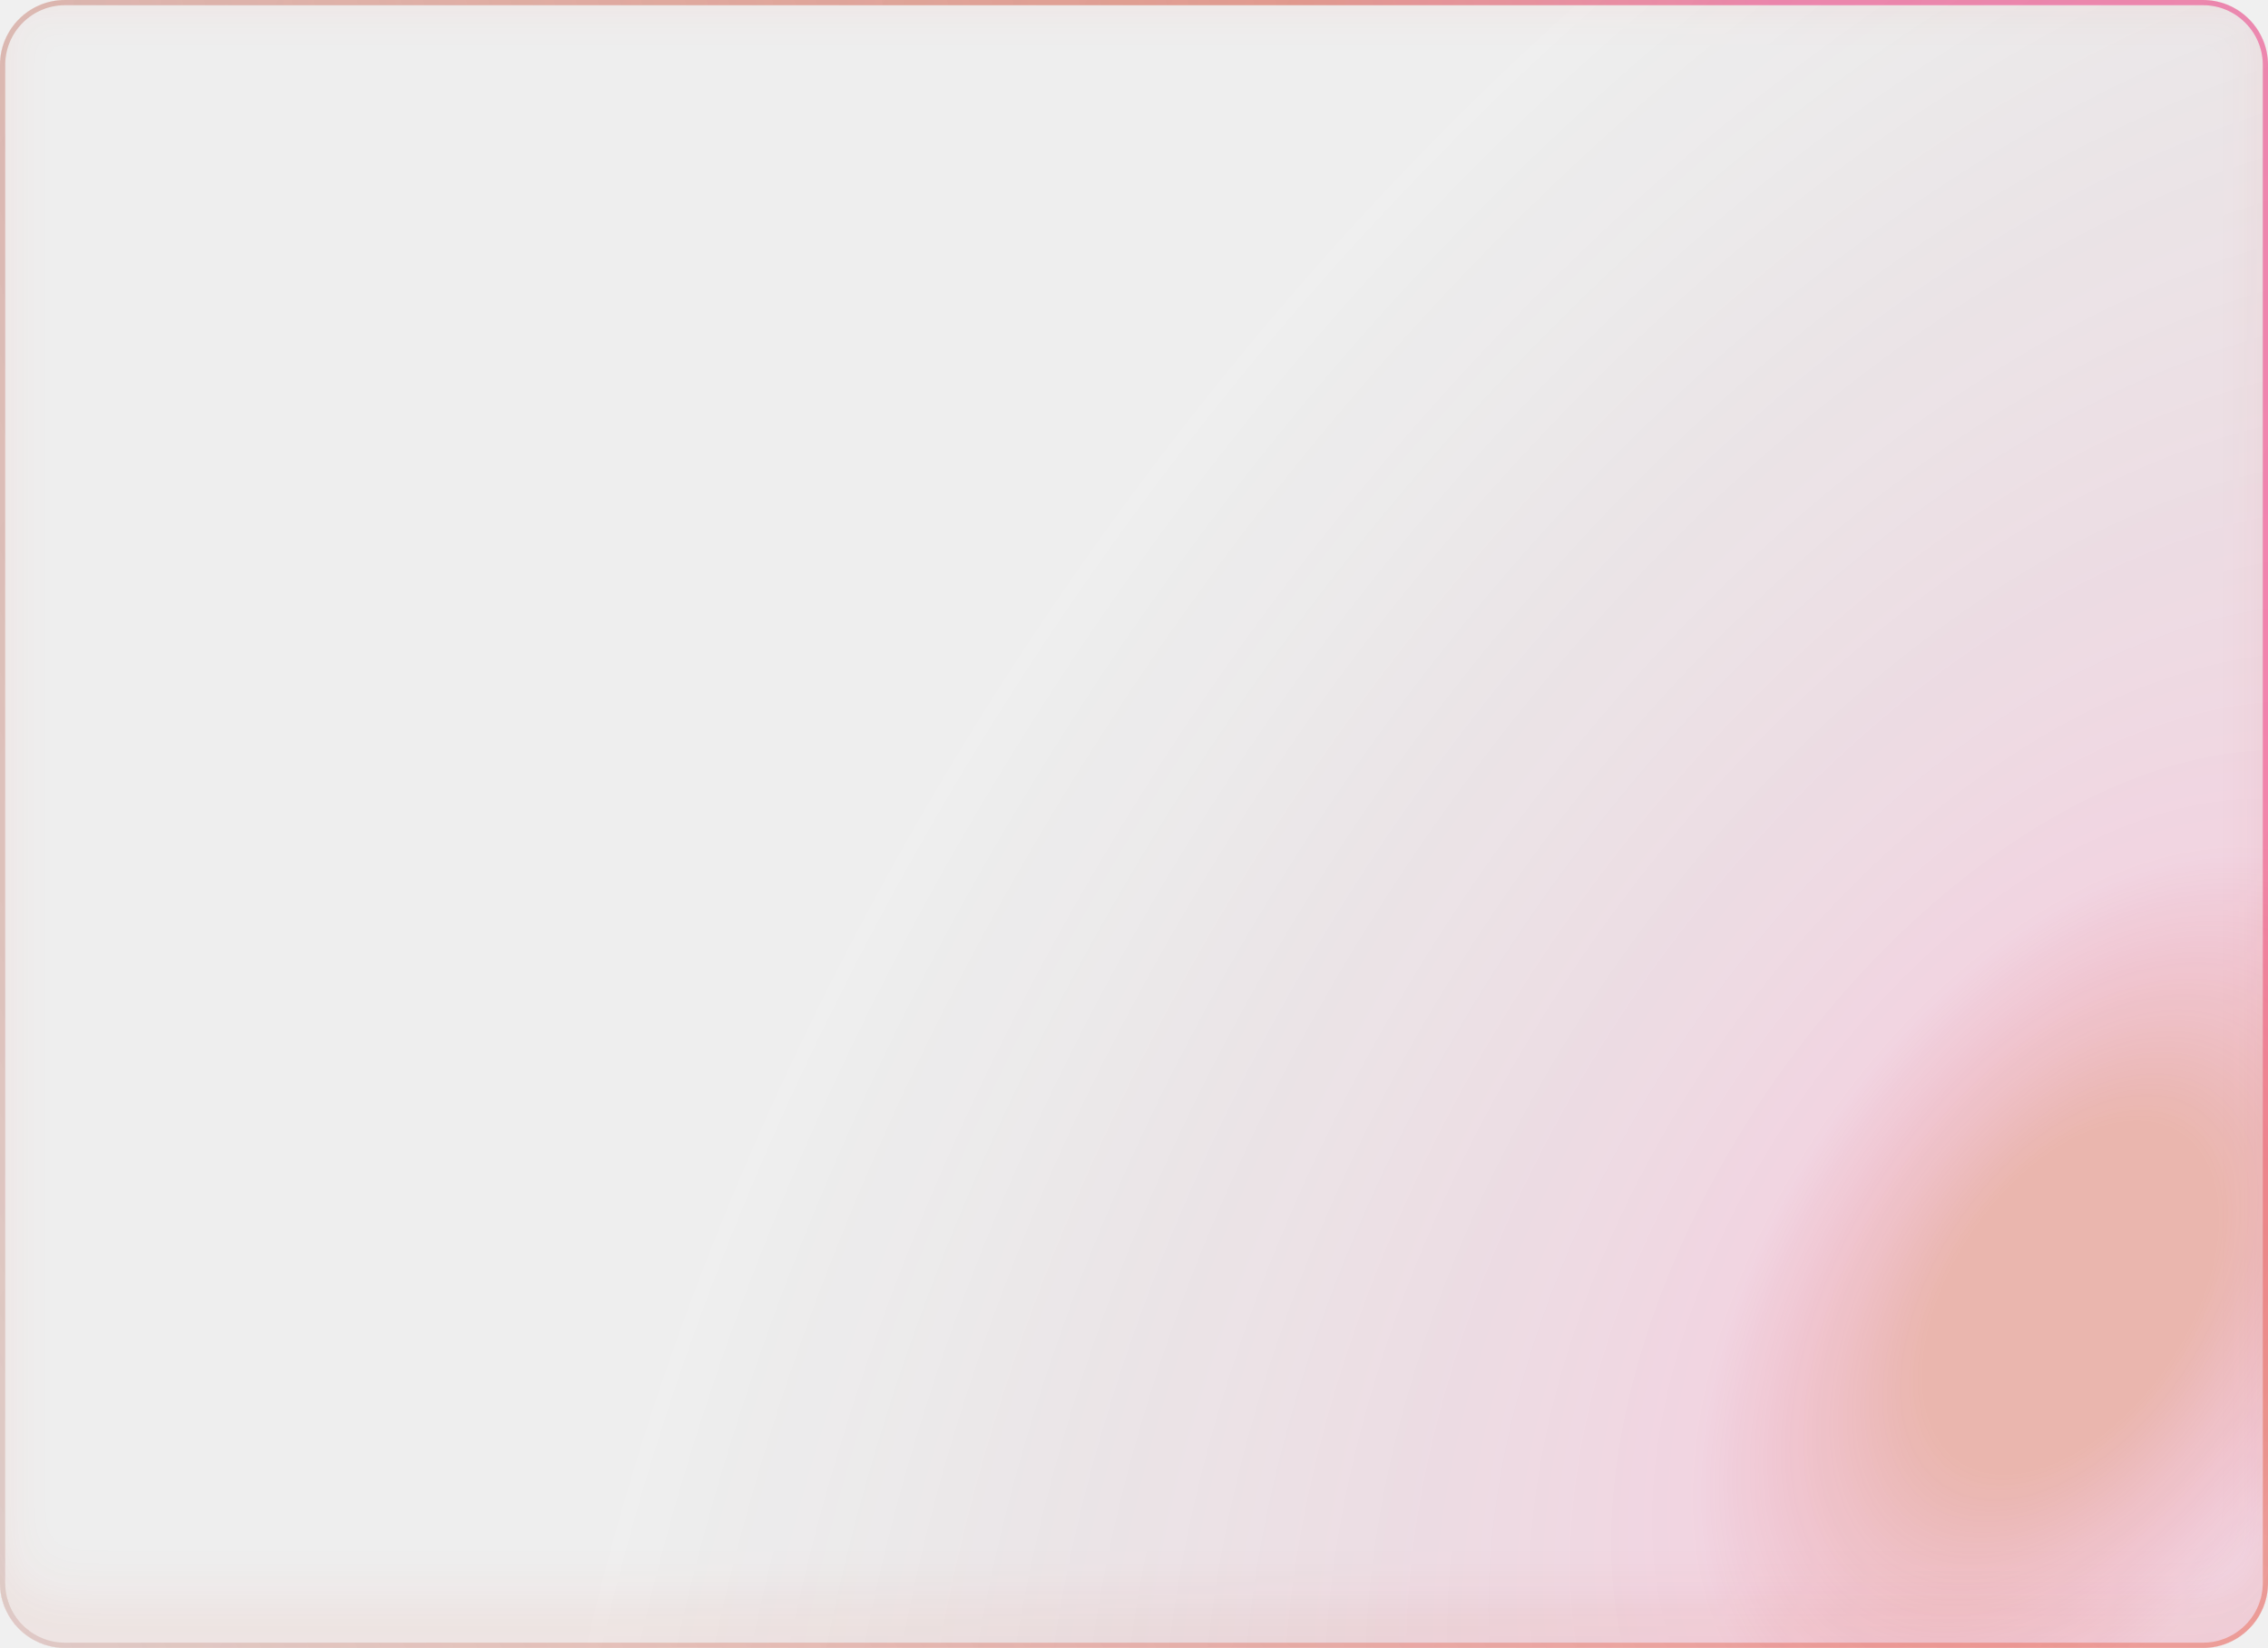
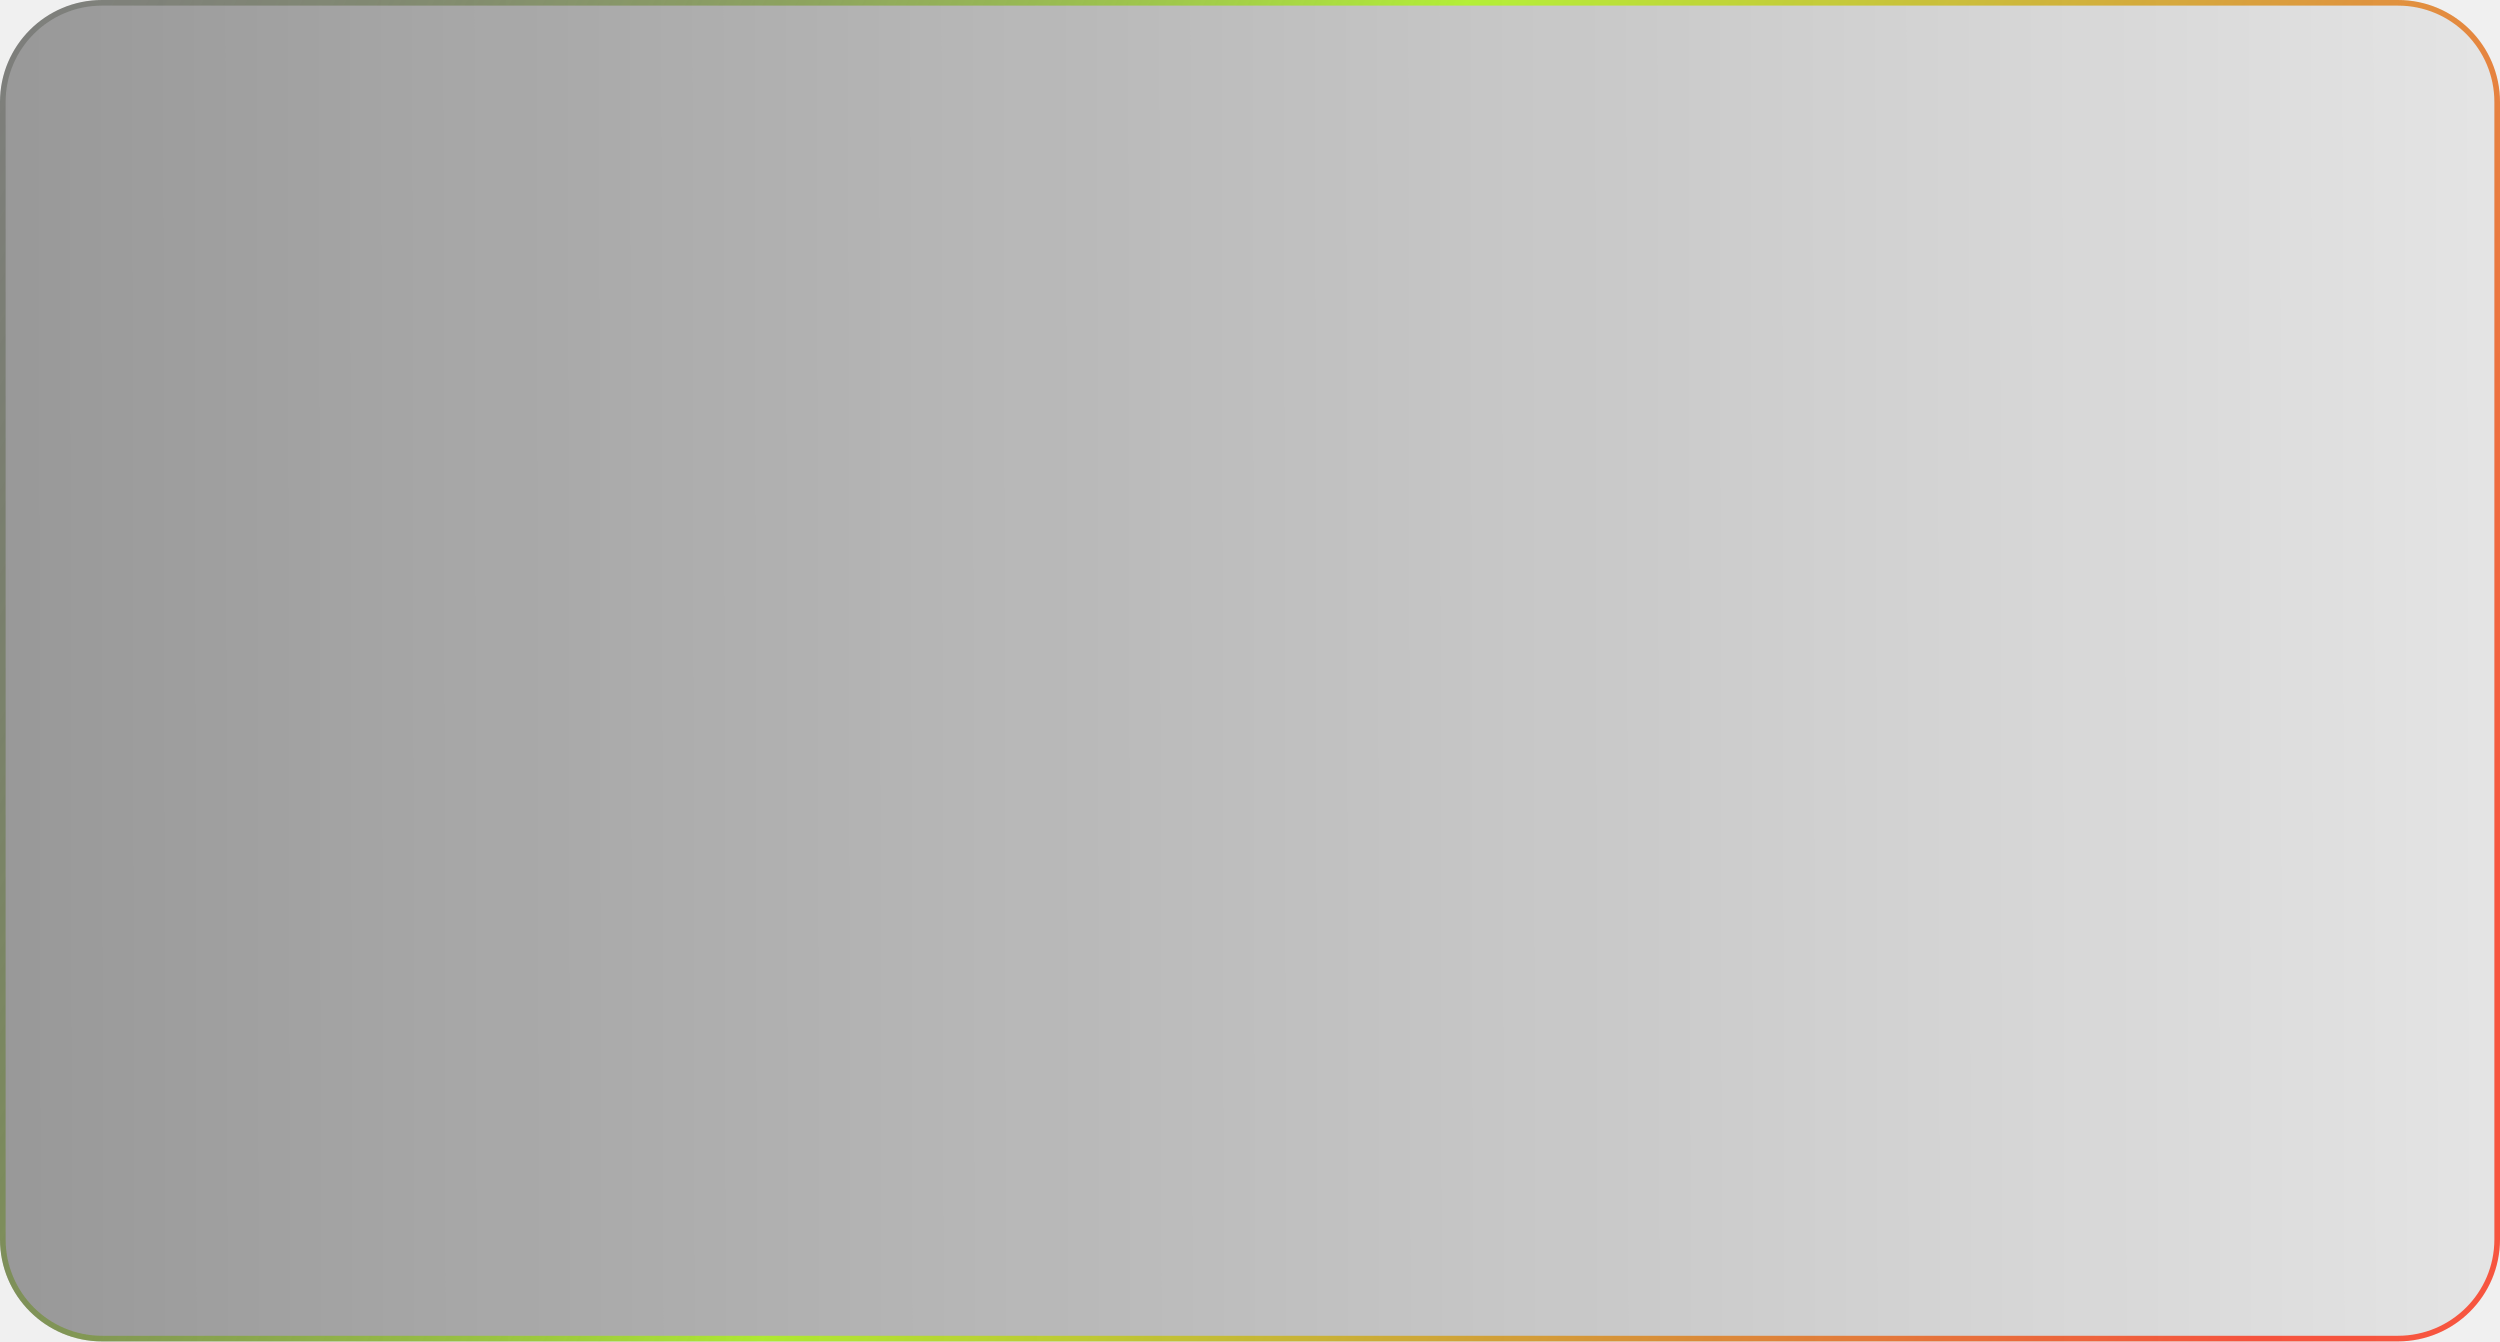
- <svg xmlns="http://www.w3.org/2000/svg" width="871" height="633" viewBox="0 0 871 633" fill="none">
-   <g opacity="0.97" filter="url(#filter0_i_1318_172)">
-     <rect width="871" height="633" rx="25" fill="white" fill-opacity="0.01" />
-     <rect width="871" height="633" rx="25" fill="url(#paint0_radial_1318_172)" fill-opacity="0.4" />
-     <rect x="1" y="1" width="869" height="631" rx="24" stroke="url(#paint1_linear_1318_172)" stroke-width="2" />
-     <rect x="1" y="1" width="869" height="631" rx="24" stroke="url(#paint2_radial_1318_172)" stroke-opacity="0.4" stroke-width="2" />
+ <svg xmlns="http://www.w3.org/2000/svg" width="889" height="477" viewBox="0 0 889 477" fill="none">
+   <g filter="url(#filter0_b_2118_282)">
+     <rect width="889" height="477" rx="36.29" fill="url(#paint0_linear_2118_282)" fill-opacity="0.38" />
+     <rect x="1" y="1" width="887" height="475" rx="35.29" stroke="url(#paint1_linear_2118_282)" stroke-width="2" />
  </g>
  <defs>
-     <filter id="filter0_i_1318_172" x="0" y="-20" width="871" height="653" filterUnits="userSpaceOnUse" color-interpolation-filters="sRGB">
+     <filter id="filter0_b_2118_282" x="-138.434" y="-138.434" width="1165.87" height="753.869" filterUnits="userSpaceOnUse" color-interpolation-filters="sRGB">
      <feFlood flood-opacity="0" result="BackgroundImageFix" />
-       <feBlend mode="normal" in="SourceGraphic" in2="BackgroundImageFix" result="shape" />
-       <feColorMatrix in="SourceAlpha" type="matrix" values="0 0 0 0 0 0 0 0 0 0 0 0 0 0 0 0 0 0 127 0" result="hardAlpha" />
-       <feOffset dy="-20" />
-       <feGaussianBlur stdDeviation="10" />
-       <feComposite in2="hardAlpha" operator="arithmetic" k2="-1" k3="1" />
-       <feColorMatrix type="matrix" values="0 0 0 0 0.867 0 0 0 0 0.208 0 0 0 0 0.106 0 0 0 0.06 0" />
-       <feBlend mode="normal" in2="shape" result="effect1_innerShadow_1318_172" />
+       <feGaussianBlur in="BackgroundImageFix" stdDeviation="69.217" />
+       <feComposite in2="SourceAlpha" operator="in" result="effect1_backgroundBlur_2118_282" />
+       <feBlend mode="normal" in="SourceGraphic" in2="effect1_backgroundBlur_2118_282" result="shape" />
    </filter>
-     <radialGradient id="paint0_radial_1318_172" cx="0" cy="0" r="1" gradientUnits="userSpaceOnUse" gradientTransform="translate(796.5 503.5) rotate(-145.794) scale(477.616 794.56)">
-       <stop offset="0.096" stop-color="#DD351B" stop-opacity="0.8" />
-       <stop offset="0.242" stop-color="#F80068" stop-opacity="0.3" />
-       <stop offset="1" stop-color="#3D3D3D" stop-opacity="0.02" />
-     </radialGradient>
-     <linearGradient id="paint1_linear_1318_172" x1="891.142" y1="664.704" x2="-120.767" y2="132.357" gradientUnits="userSpaceOnUse">
-       <stop offset="0.06" stop-color="white" stop-opacity="0.22" />
-       <stop offset="0.98" stop-color="#4F4638" stop-opacity="0.16" />
+     <linearGradient id="paint0_linear_2118_282" x1="-45.248" y1="472.352" x2="1027.43" y2="470.522" gradientUnits="userSpaceOnUse">
+       <stop />
+       <stop offset="1" stop-opacity="0" />
    </linearGradient>
-     <radialGradient id="paint2_radial_1318_172" cx="0" cy="0" r="1" gradientUnits="userSpaceOnUse" gradientTransform="translate(871 -5.31602e-05) rotate(156.874) scale(1237.43 2030.54)">
-       <stop offset="0.147" stop-color="#F80068" />
-       <stop offset="0.292" stop-color="#DD351B" />
-       <stop offset="0.857" stop-color="#FF4528" stop-opacity="0.137" />
-     </radialGradient>
+     <linearGradient id="paint1_linear_2118_282" x1="-30.474" y1="27.005" x2="883.334" y2="508.626" gradientUnits="userSpaceOnUse">
+       <stop stop-color="#0F0F0F" stop-opacity="0.18" />
+       <stop offset="0.462" stop-color="#ADFF00" stop-opacity="0.72" />
+       <stop offset="0.913" stop-color="#FF1F00" stop-opacity="0.72" />
+     </linearGradient>
  </defs>
</svg>
